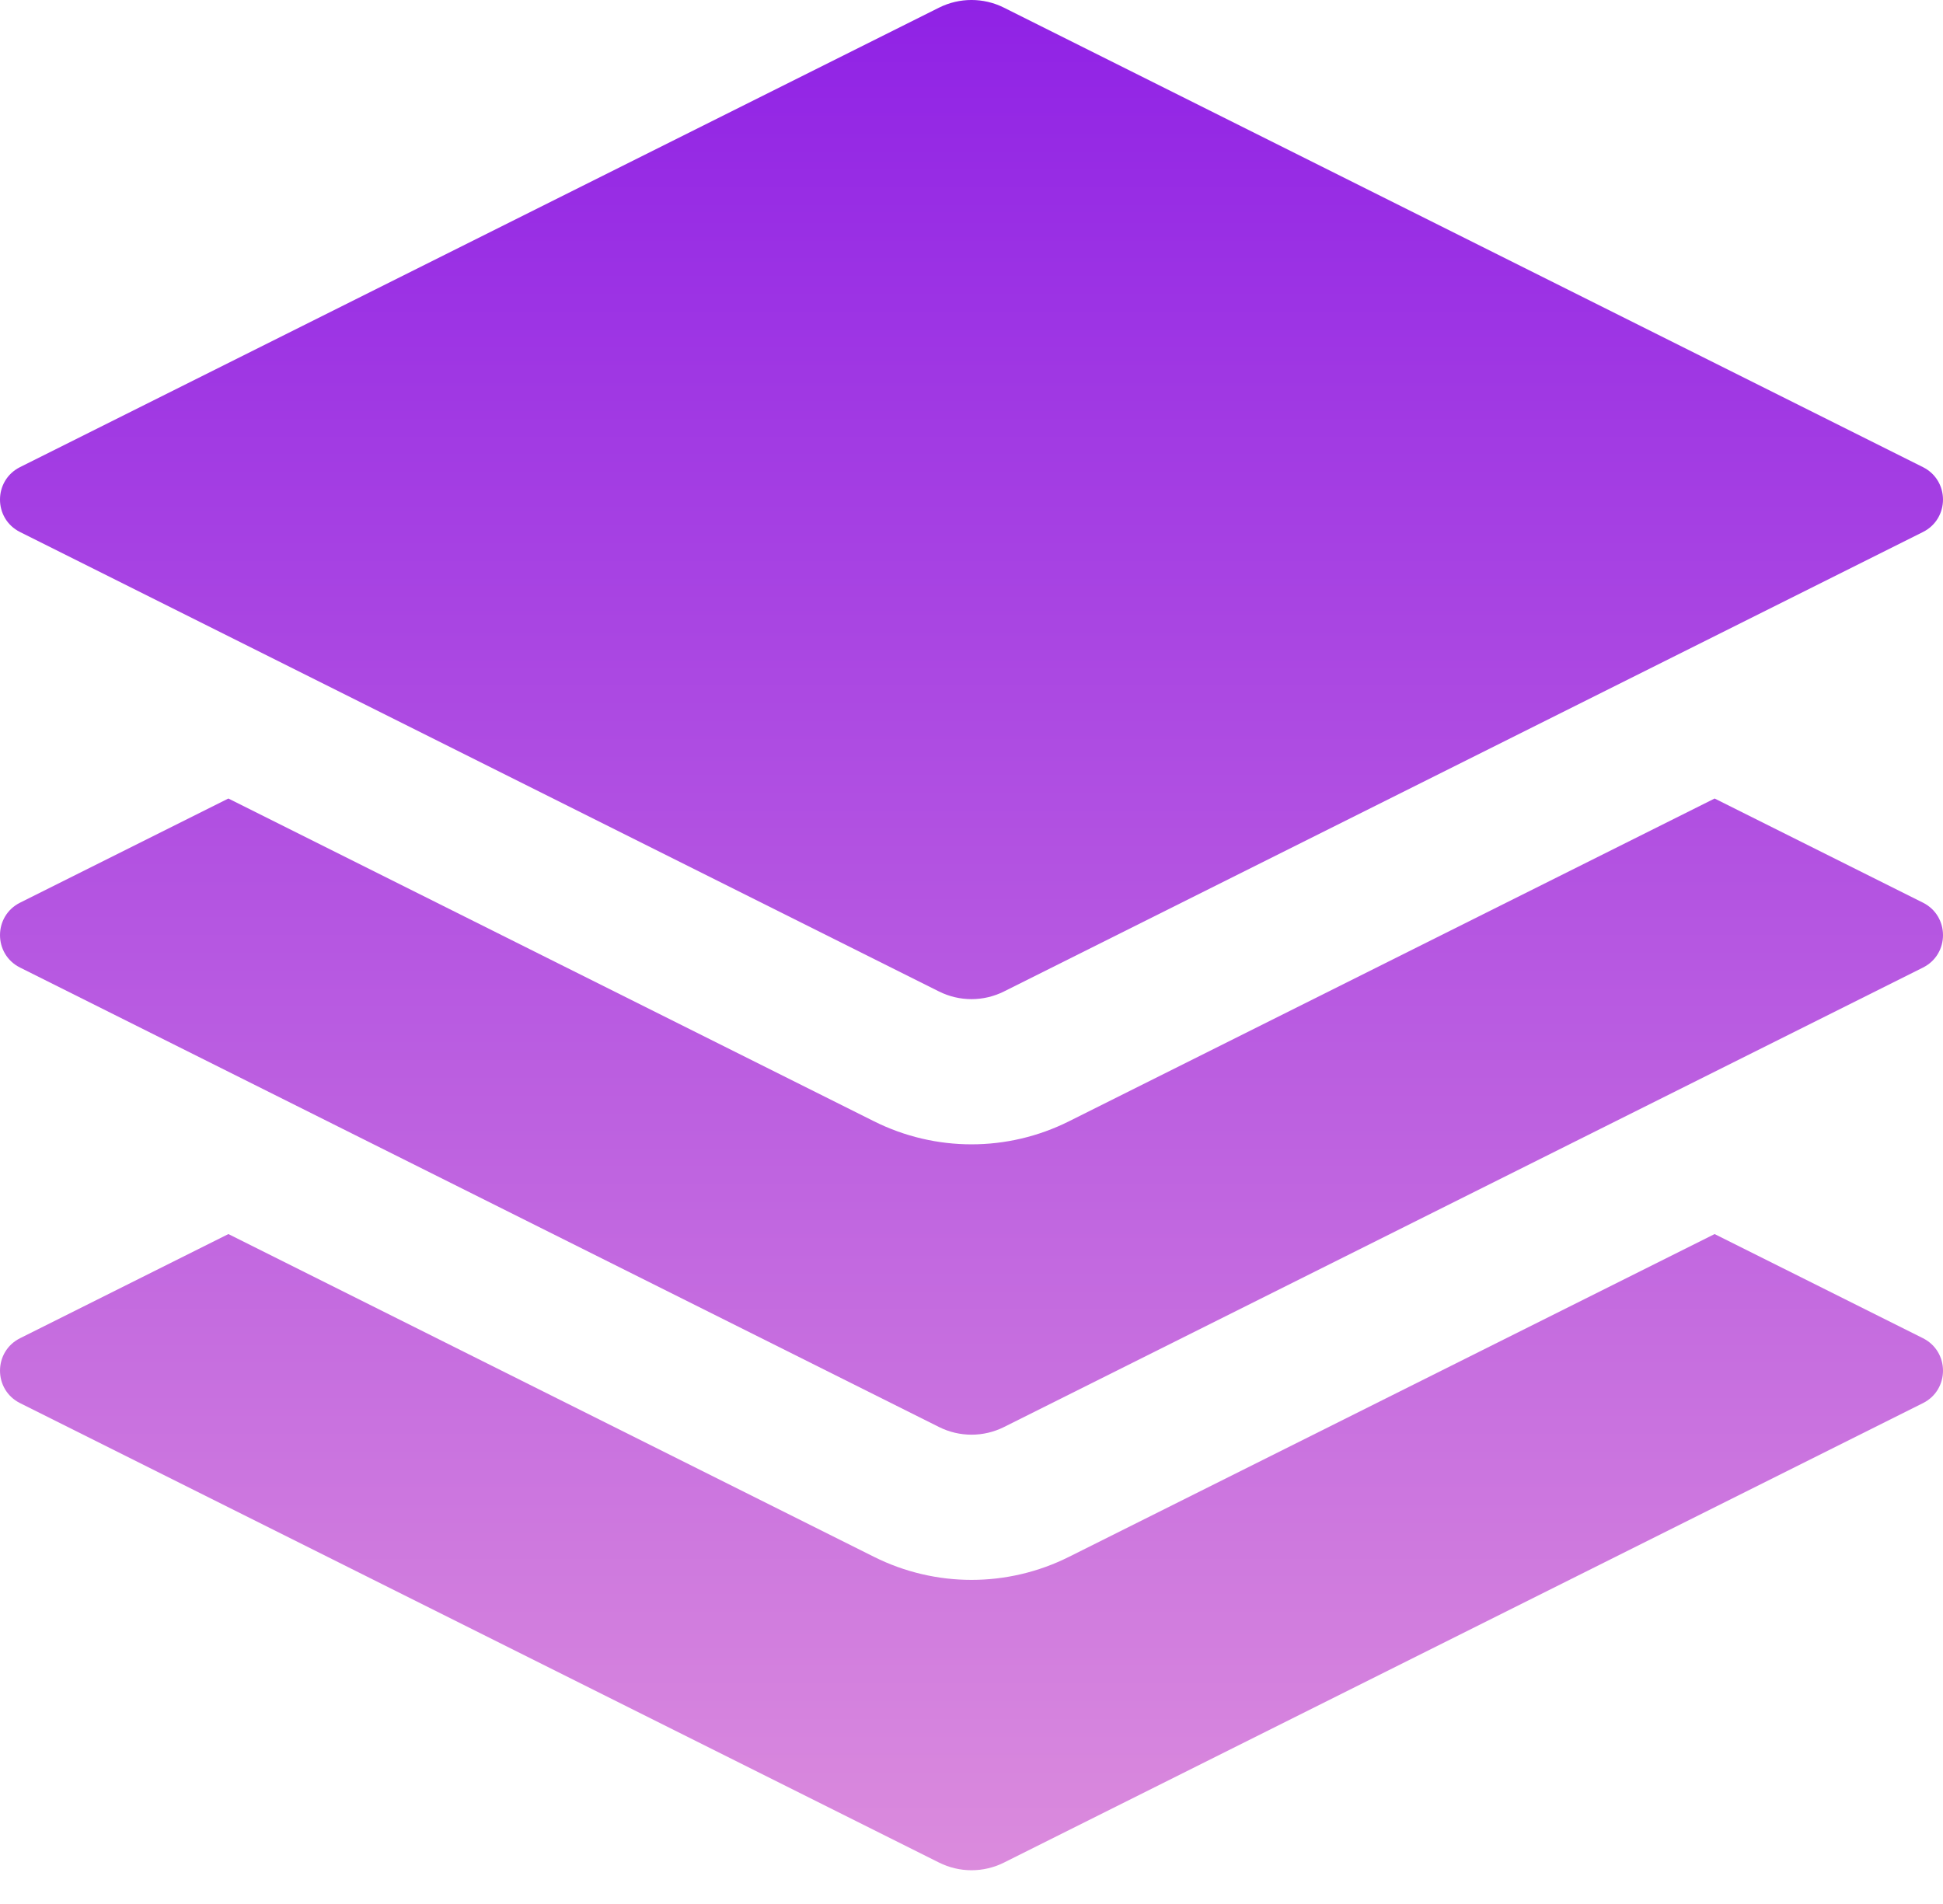
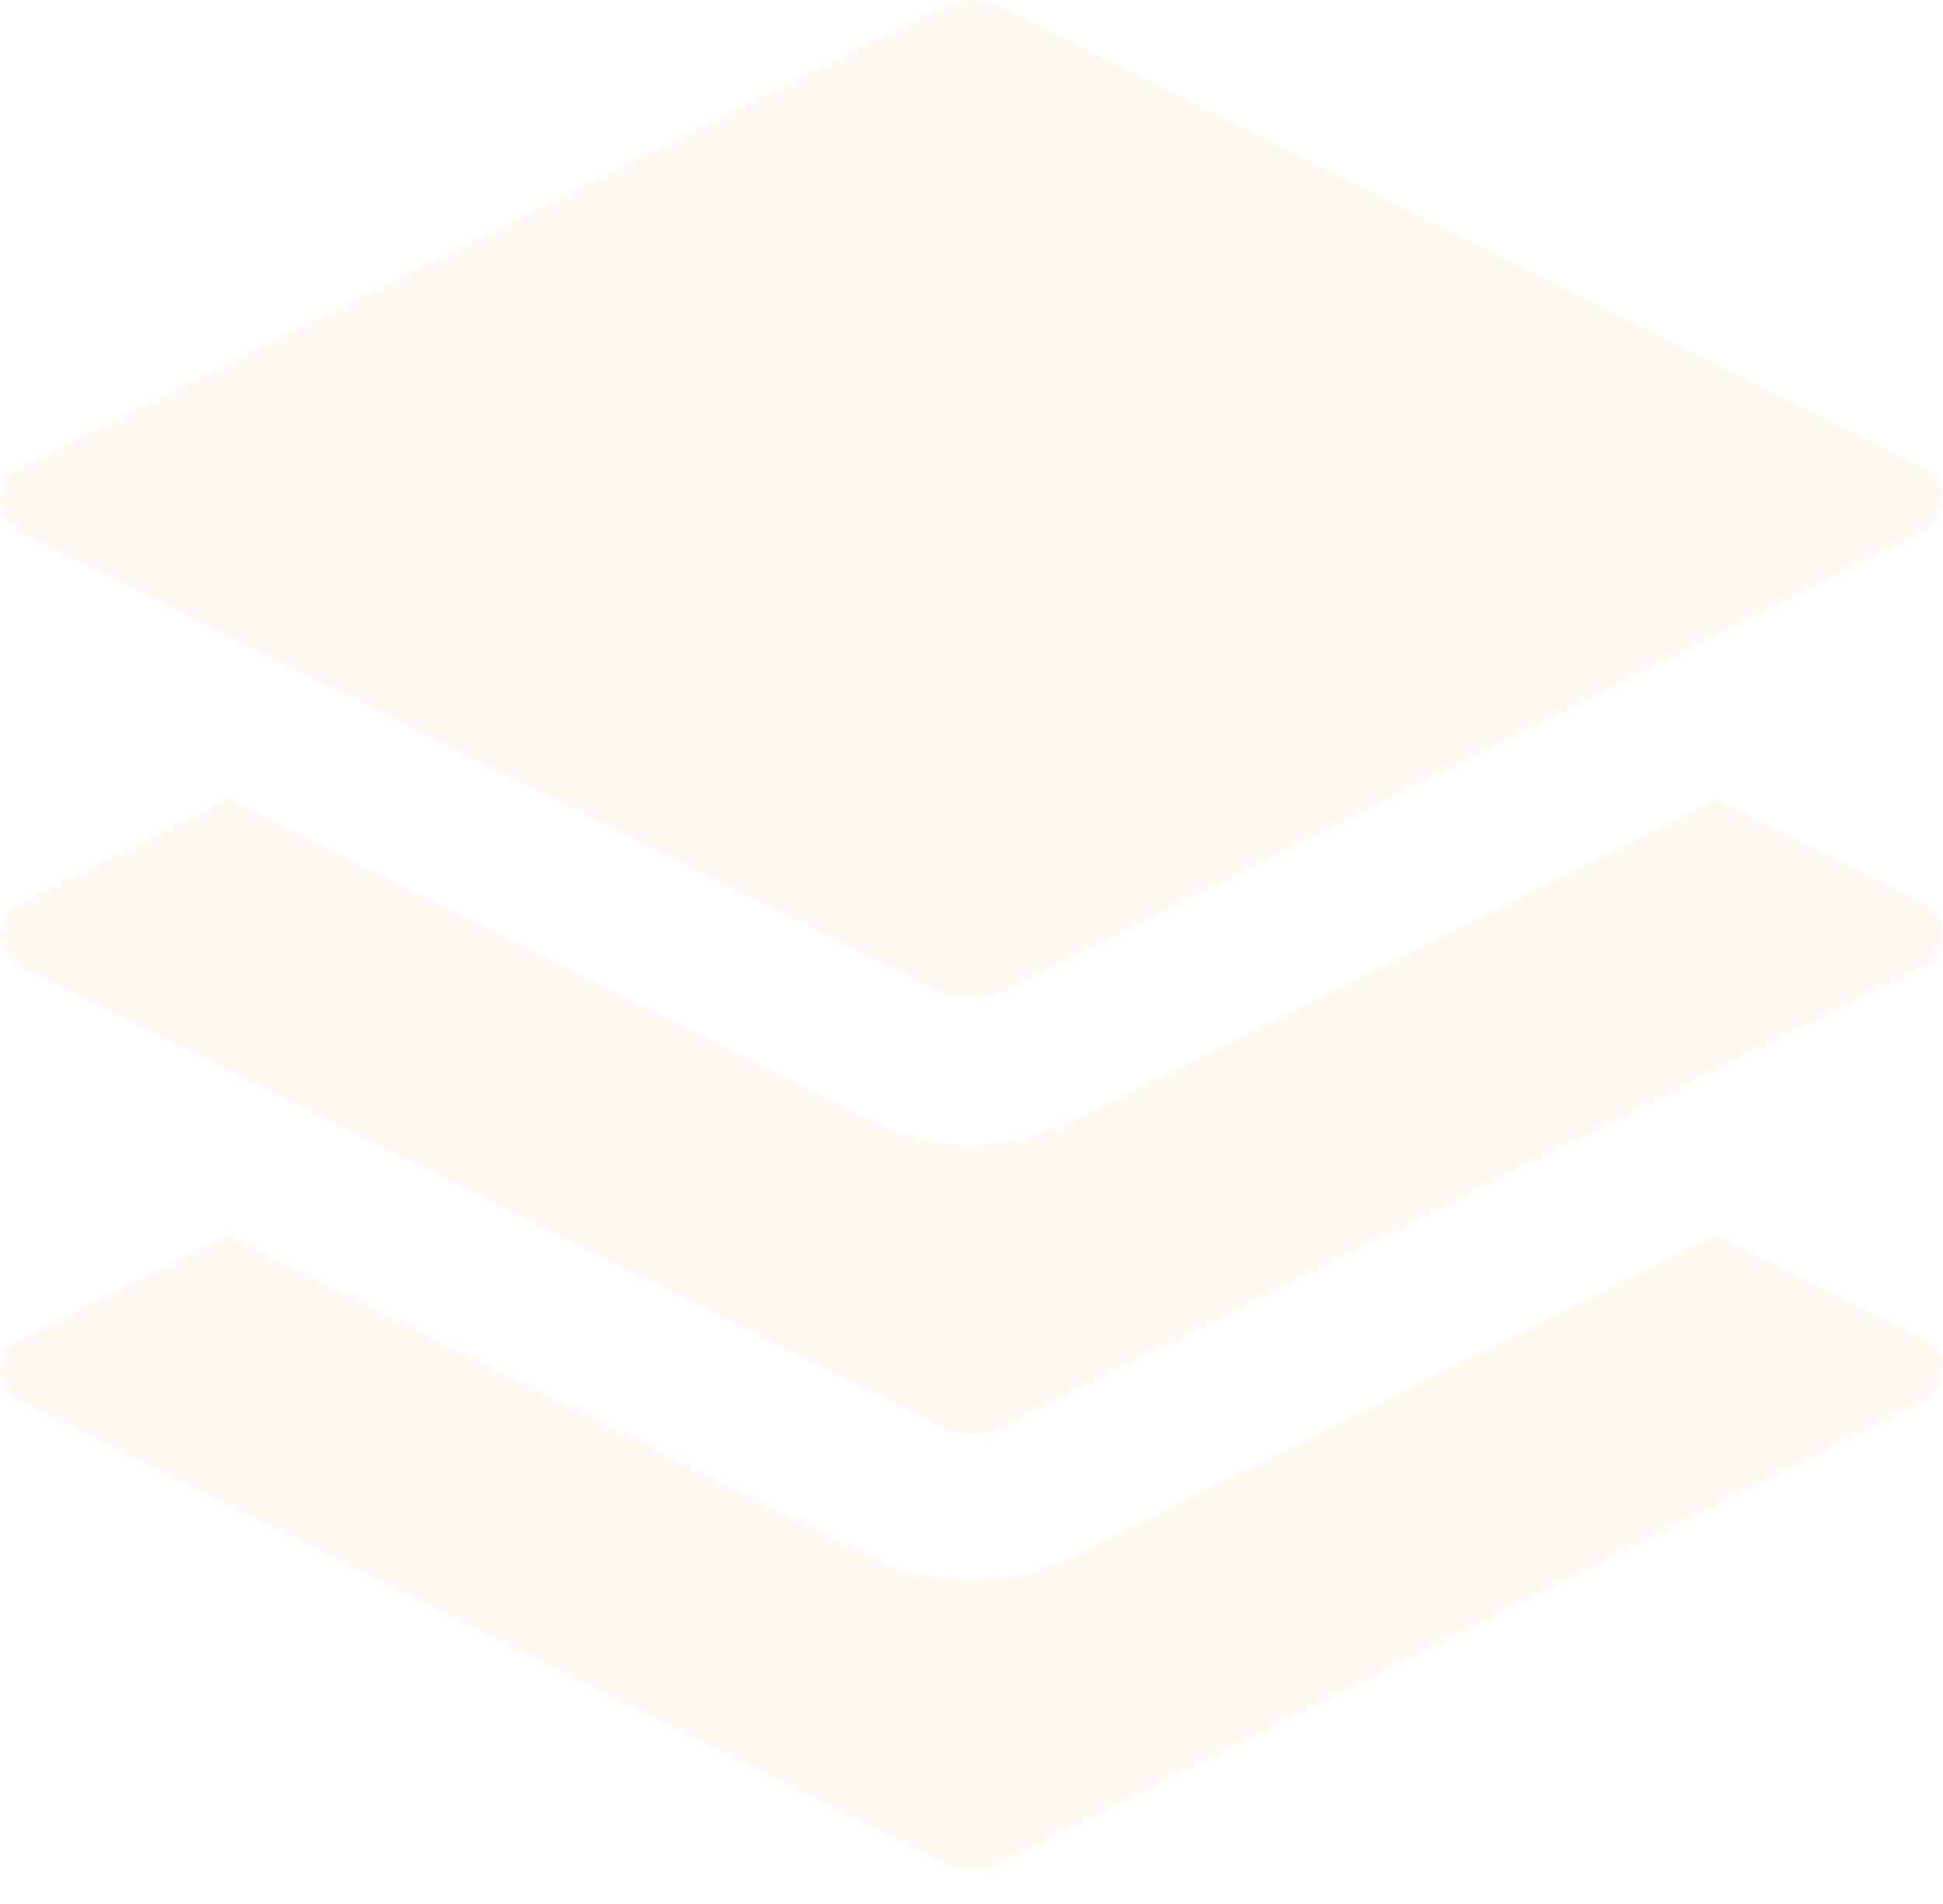
- <svg xmlns="http://www.w3.org/2000/svg" width="50" height="49" viewBox="0 0 50 49" fill="none">
-   <path d="M44.123 31.759L49.484 34.439C50.172 34.784 50.172 35.766 49.484 36.11L25.836 47.934C25.31 48.197 24.691 48.197 24.165 47.934L0.517 36.11C-0.172 35.766 -0.172 34.784 0.517 34.439L5.877 31.759L22.494 40.067C24.072 40.856 25.929 40.856 27.506 40.067L44.123 31.759Z" fill="url(#paint0_linear_182_239)" />
-   <path d="M24.164 0.197C24.69 -0.066 25.309 -0.066 25.835 0.197L49.483 12.021C50.172 12.366 50.172 13.348 49.483 13.692L25.835 25.516C25.309 25.779 24.69 25.779 24.164 25.516L0.516 13.692C-0.172 13.348 -0.172 12.366 0.516 12.021L24.164 0.197Z" fill="url(#paint1_linear_182_239)" />
-   <path d="M44.123 20.55L49.484 23.23C50.172 23.575 50.172 24.557 49.484 24.901L25.836 36.725C25.31 36.988 24.691 36.988 24.165 36.725L0.517 24.901C-0.172 24.557 -0.172 23.575 0.517 23.23L5.877 20.55L22.494 28.858C24.072 29.647 25.929 29.647 27.506 28.858L44.123 20.55Z" fill="url(#paint2_linear_182_239)" />
-   <defs>
-     <linearGradient id="paint0_linear_182_239" x1="25" y1="0" x2="25" y2="48.132" gradientUnits="userSpaceOnUse">
-       <stop stop-color="#9022E5" />
-       <stop offset="1" stop-color="#DB8BDD" />
-     </linearGradient>
-     <linearGradient id="paint1_linear_182_239" x1="25" y1="0" x2="25" y2="48.132" gradientUnits="userSpaceOnUse">
-       <stop stop-color="#9022E5" />
-       <stop offset="1" stop-color="#DB8BDD" />
-     </linearGradient>
-     <linearGradient id="paint2_linear_182_239" x1="25" y1="0" x2="25" y2="48.132" gradientUnits="userSpaceOnUse">
-       <stop stop-color="#9022E5" />
-       <stop offset="1" stop-color="#DB8BDD" />
-     </linearGradient>
-   </defs>
+ <svg xmlns="http://www.w3.org/2000/svg" width="50" height="49" viewBox="0 0 50 49" fill="#fdfaf3">
+   <path d="M44.123 31.759L49.484 34.439C50.172 34.784 50.172 35.766 49.484 36.11L25.836 47.934C25.31 48.197 24.691 48.197 24.165 47.934L0.517 36.11C-0.172 35.766 -0.172 34.784 0.517 34.439L5.877 31.759L22.494 40.067C24.072 40.856 25.929 40.856 27.506 40.067L44.123 31.759Z" fill="#fdfaf3" />
+   <path d="M24.164 0.197C24.69 -0.066 25.309 -0.066 25.835 0.197L49.483 12.021C50.172 12.366 50.172 13.348 49.483 13.692L25.835 25.516C25.309 25.779 24.69 25.779 24.164 25.516L0.516 13.692C-0.172 13.348 -0.172 12.366 0.516 12.021L24.164 0.197Z" fill="#fdfaf3" />
+   <path d="M44.123 20.55L49.484 23.23C50.172 23.575 50.172 24.557 49.484 24.901L25.836 36.725C25.31 36.988 24.691 36.988 24.165 36.725L0.517 24.901C-0.172 24.557 -0.172 23.575 0.517 23.23L5.877 20.55L22.494 28.858C24.072 29.647 25.929 29.647 27.506 28.858L44.123 20.55Z" fill="#fdfaf3" />
</svg>
